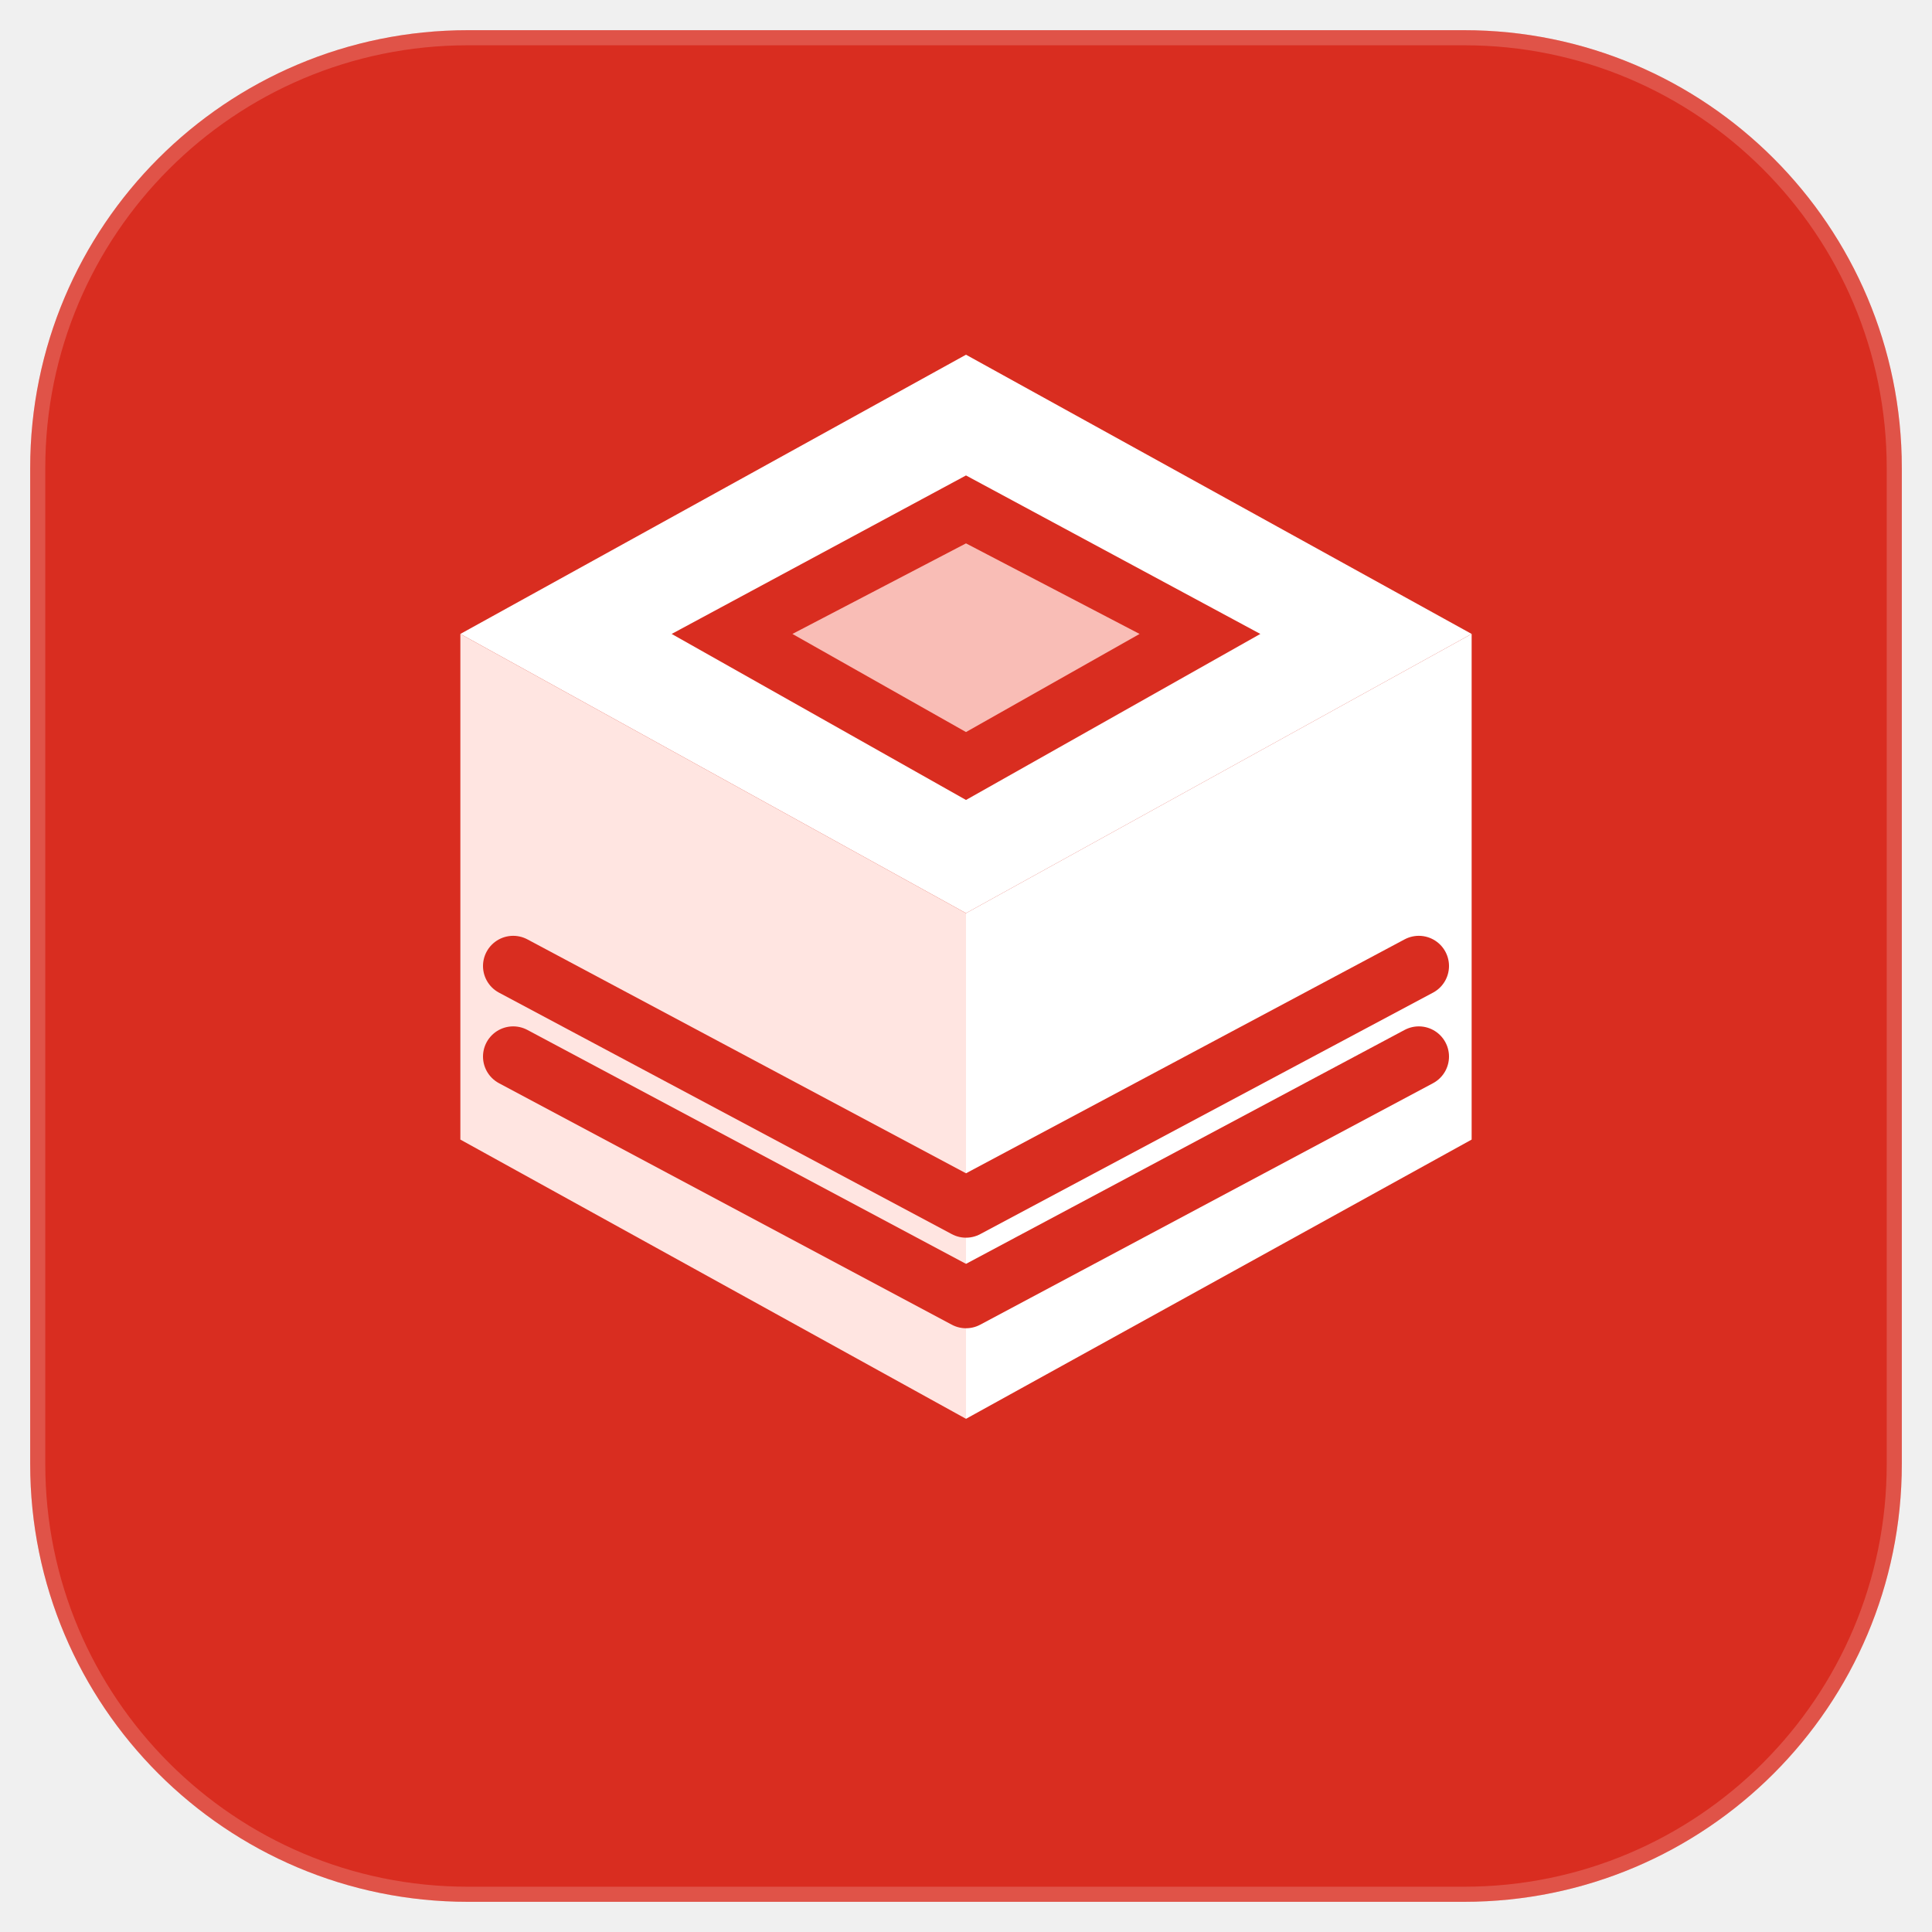
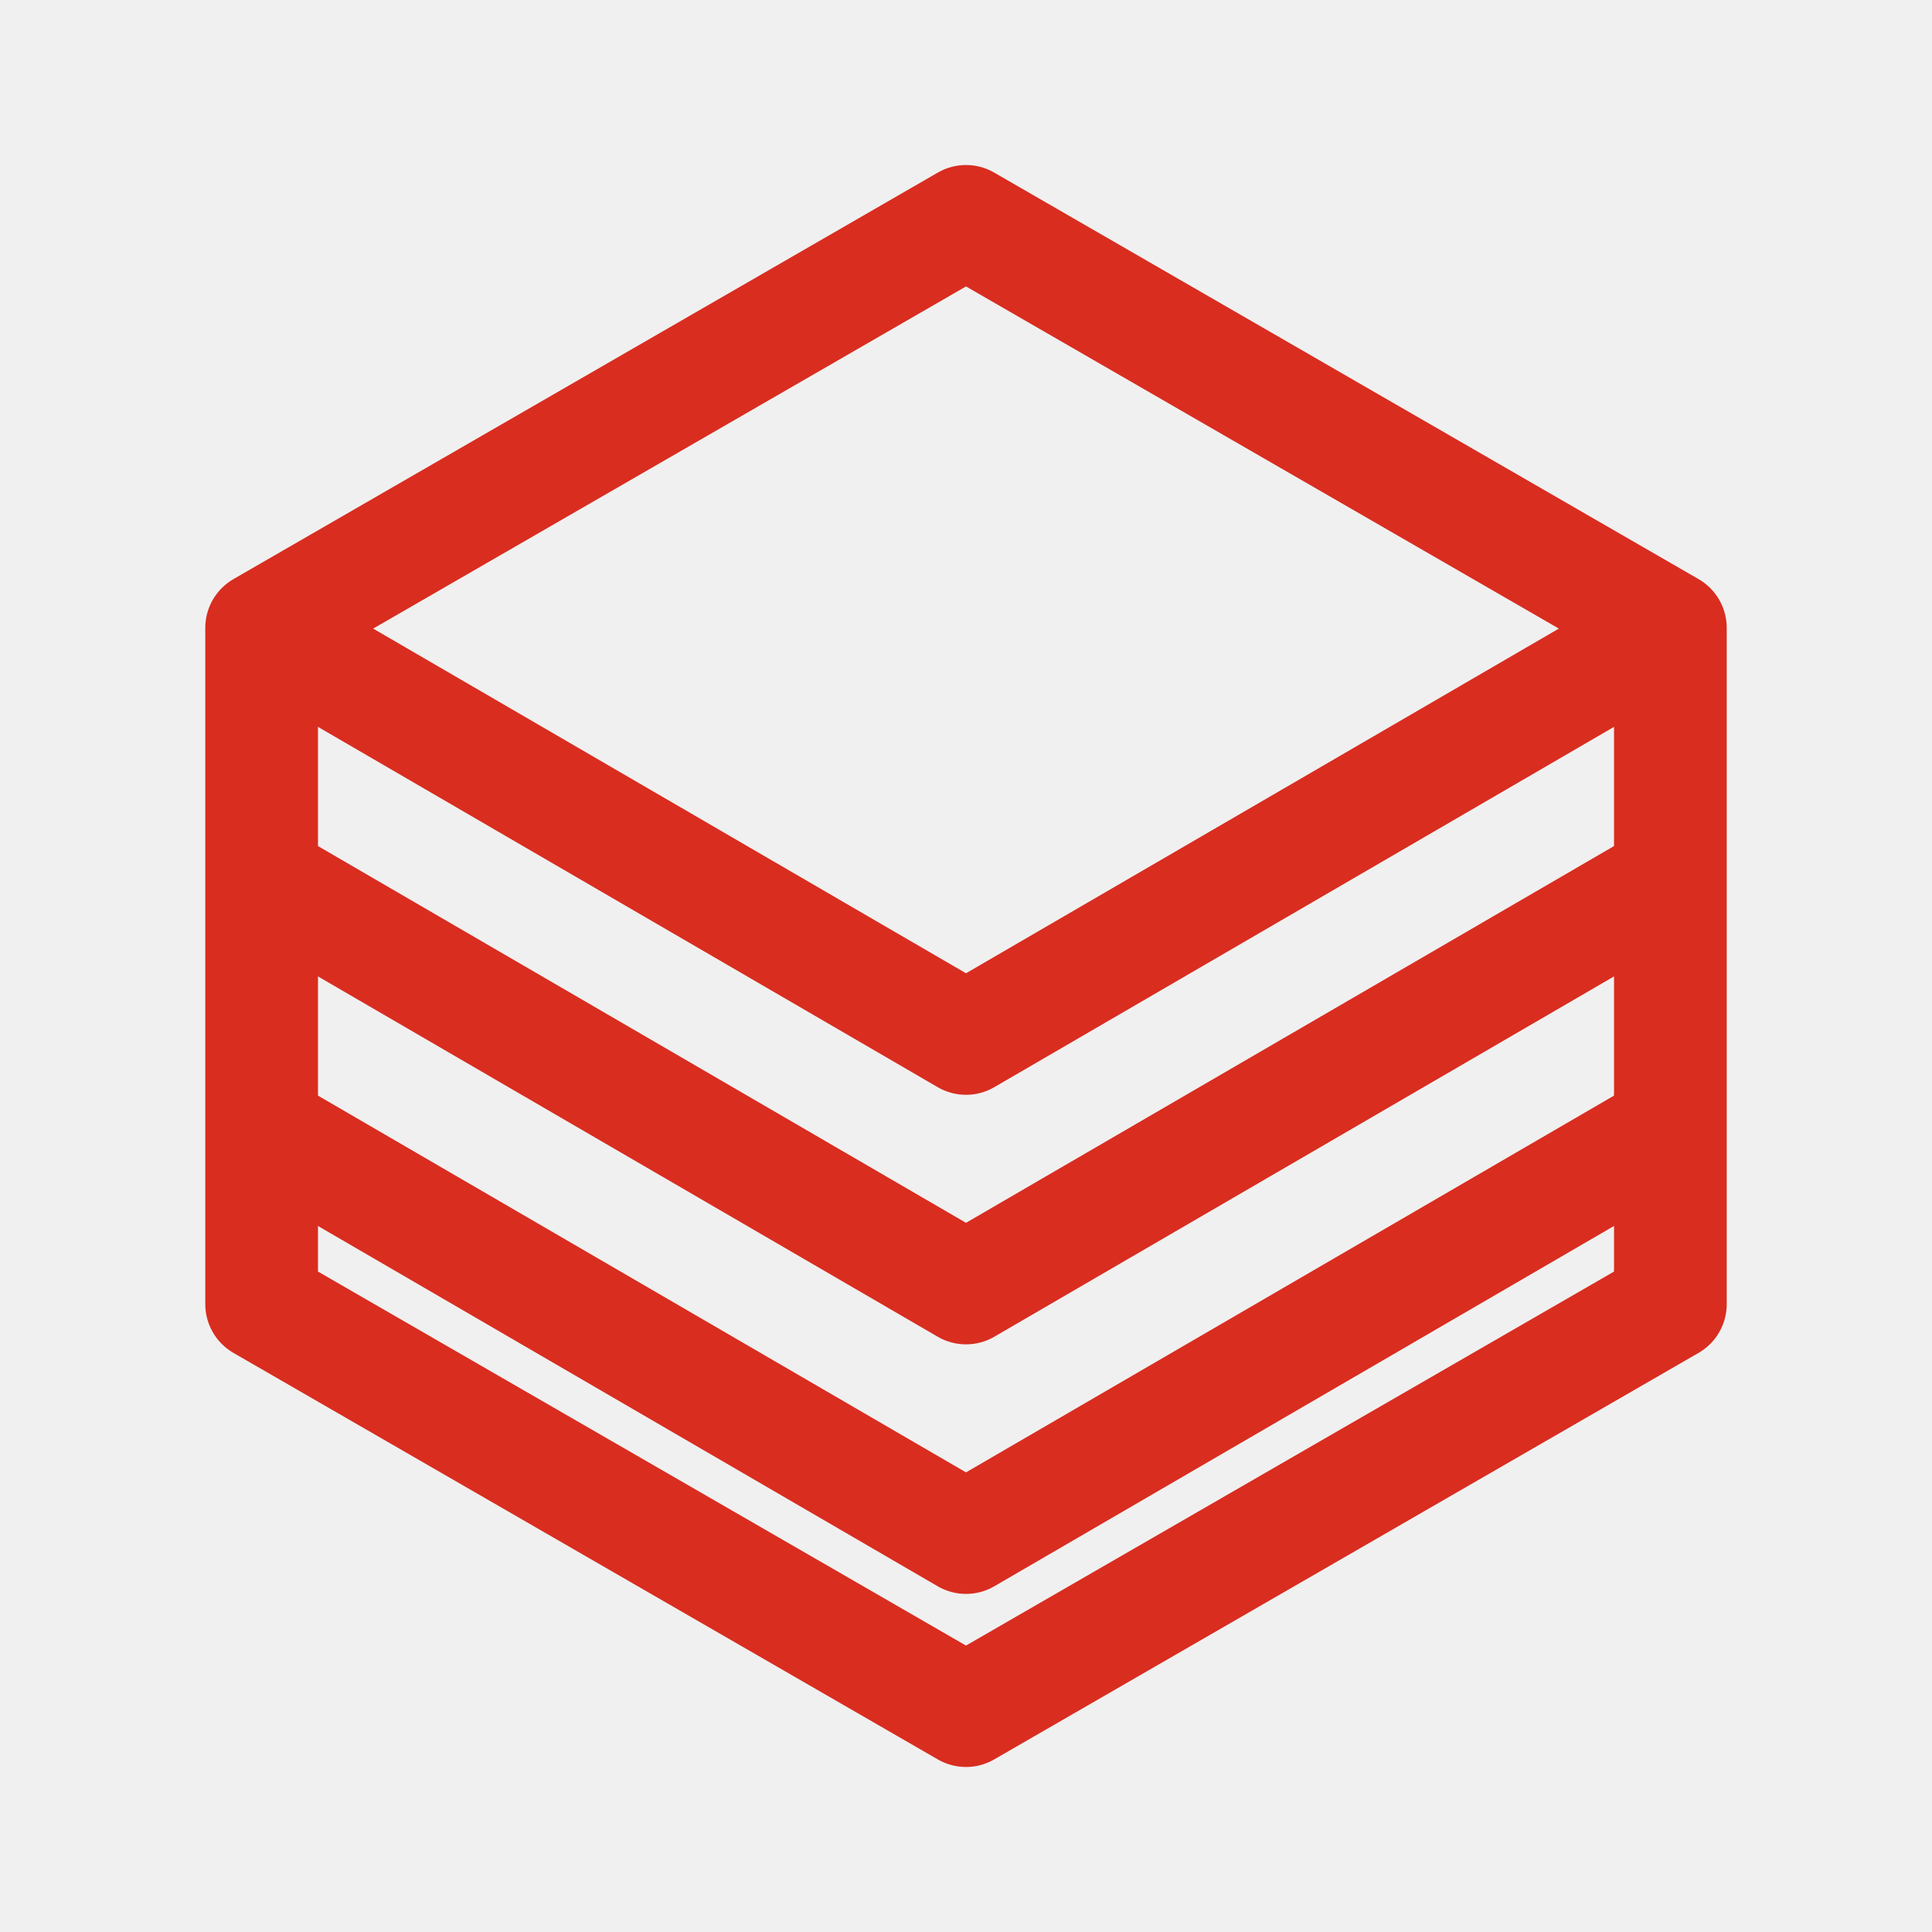
- <svg xmlns="http://www.w3.org/2000/svg" width="32" height="32" viewBox="0 0 256 256" role="img" aria-labelledby="orm-title orm-desc">
-   <path d="M62 4h132a58 58 0 0 1 58 58v132a58 58 0 0 1-58 58H62a58 58 0 0 1-58-58V62A58 58 0 0 1 62 4Z" fill="#D92D20" />
-   <path d="M62 5h132a57 57 0 0 1 57 57v132a57 57 0 0 1-57 57H62a57 57 0 0 1-57-57V62A57 57 0 0 1 62 5Z" fill="none" stroke="#FFFFFF" stroke-opacity=".18" stroke-width="2" />
-   <path d="m128 47 67 37-67 37-67-37 67-37Z" fill="#FFFFFF" />
-   <path d="m61 84 67 37v67l-67-37V84Z" fill="#FFE5E1" />
-   <path d="m128 121 67-37v67l-67 37v-67Z" fill="#FFFFFF" />
-   <path d="m128 63 39 21-39 22-39-22 39-21Z" fill="#D92D20" />
-   <path d="m128 72 23 12-23 13-23-13 23-12Z" fill="#F9BDB6" />
-   <path d="m68 128 60 32 60-32M68 140l60 32 60-32" fill="none" stroke="#D92D20" stroke-linecap="round" stroke-linejoin="round" stroke-width="8" />
+ <svg xmlns="http://www.w3.org/2000/svg" width="48" height="48" viewBox="0 0 48 48" role="img" aria-labelledby="orm-title orm-desc">
+   <g fill="none" stroke="#D92D20" stroke-width="2.8" stroke-linecap="round" stroke-linejoin="round">
+     <path d="M24 5.5 41.5 15.6v16.8L24 42.5 6.5 32.4V15.6L24 5.5Z" />
+     <path d="m6.8 15.8 17.2 10 17.2-10M6.8 22l17.2 10L41.2 22M6.8 28.2l17.2 10 17.2-10" />
+   </g>
</svg>
